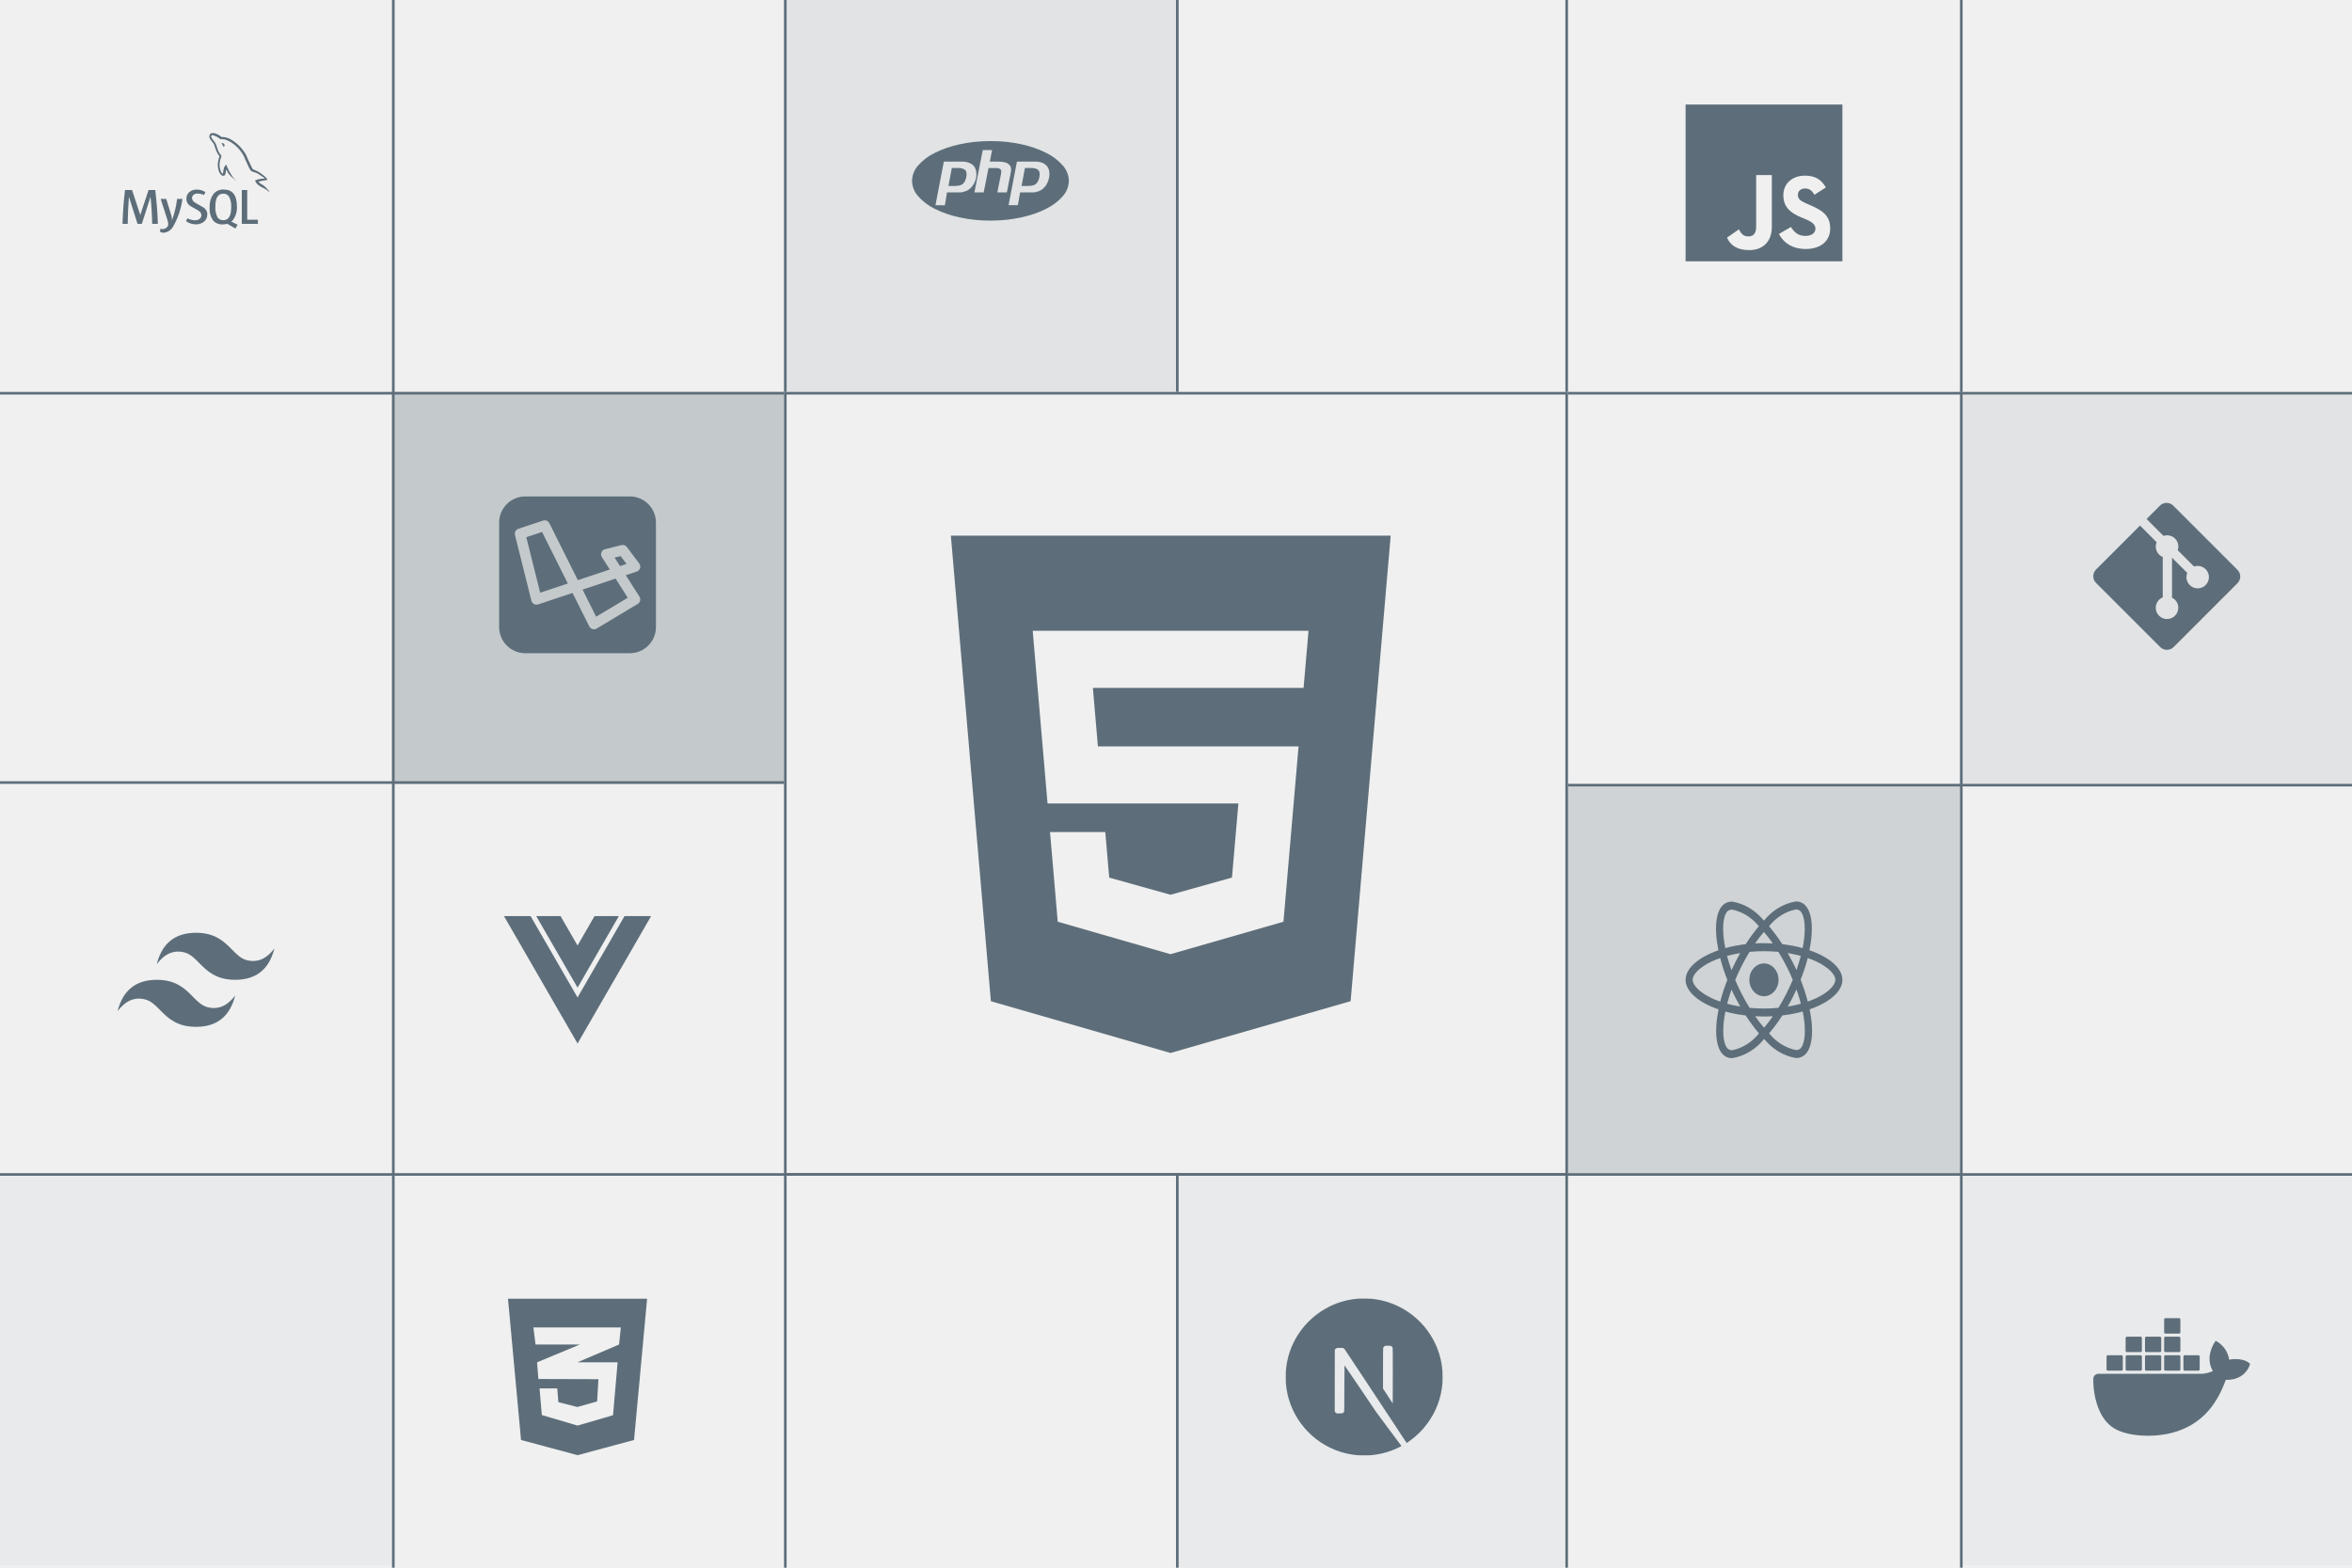
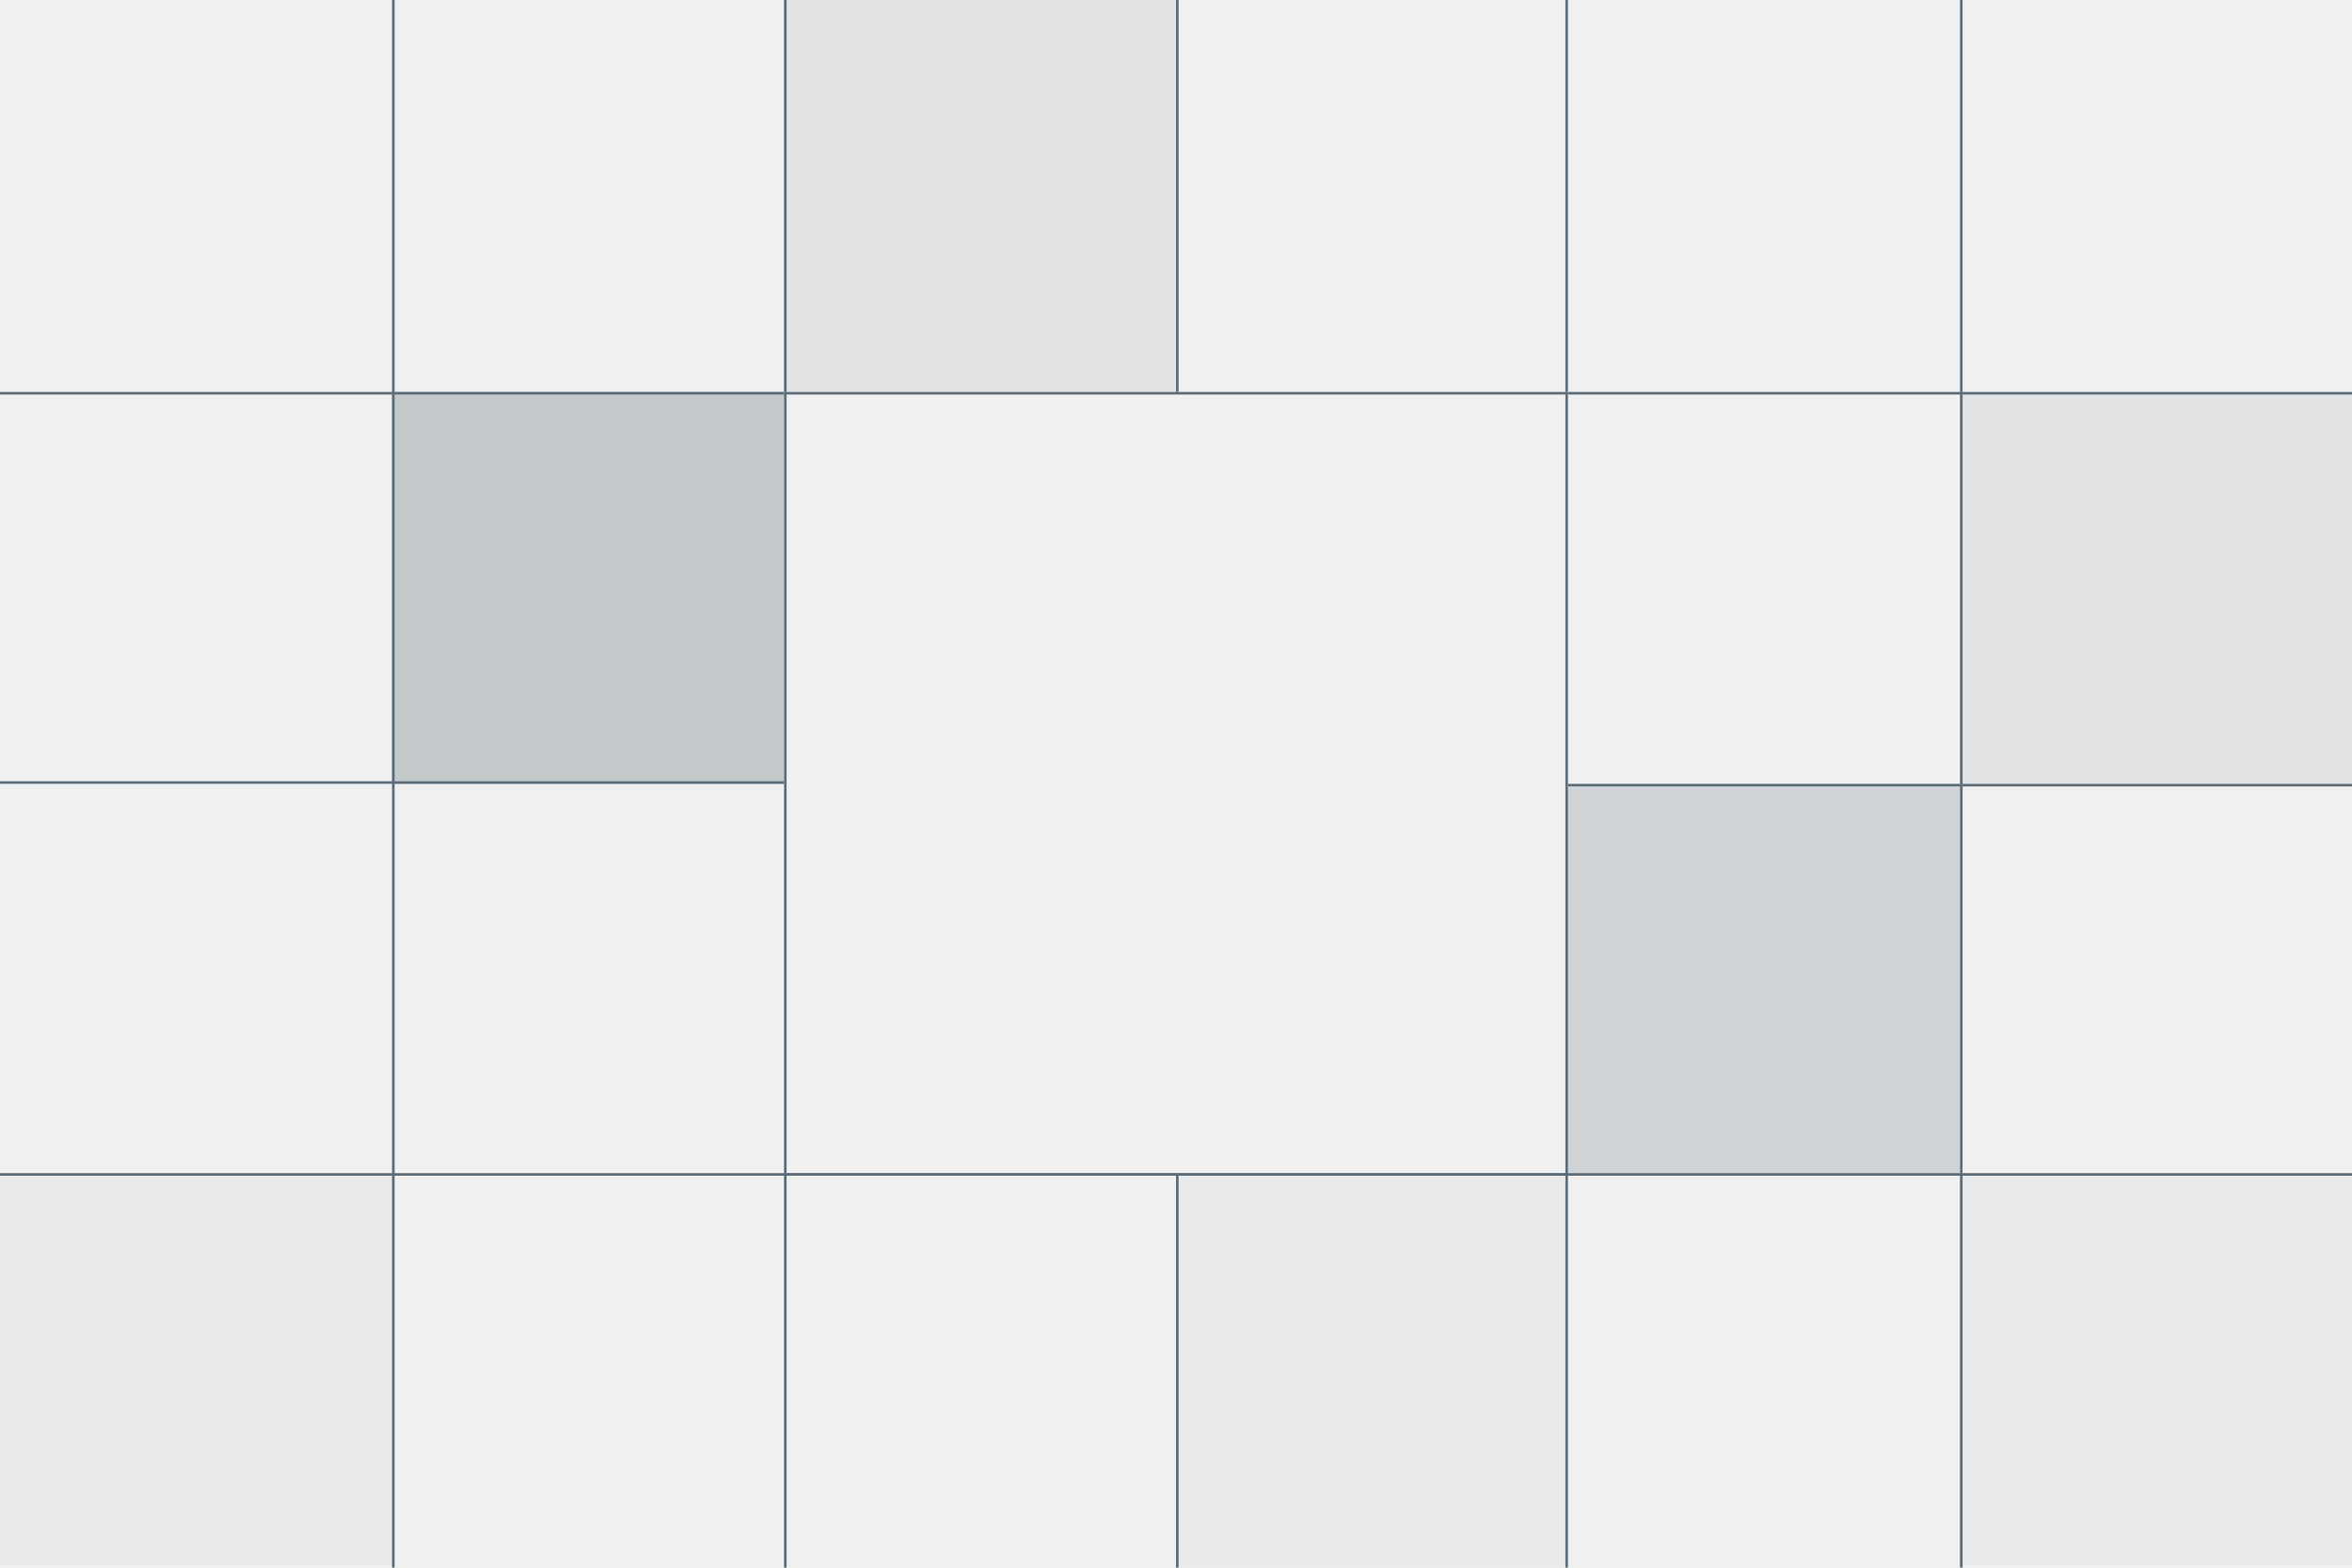
<svg xmlns="http://www.w3.org/2000/svg" width="900" height="600" viewBox="0 0 900 600" fill="none">
  <rect y="450" width="150" height="149" fill="#5D6E7A" fill-opacity="0.05" />
  <rect x="750" y="450" width="150" height="149" fill="#5D6E7A" fill-opacity="0.05" />
  <rect x="150" y="150" width="150" height="150" fill="#5D6E7A" fill-opacity="0.3" />
  <rect x="599" y="301" width="151" height="149" fill="#5D6E7A" fill-opacity="0.22" />
  <rect x="450" y="450" width="149" height="150" fill="#5D6E7A" fill-opacity="0.05" />
  <rect x="750" y="151" width="150" height="149" fill="#5D6E7A" fill-opacity="0.1" />
  <rect x="300" width="150" height="150" fill="#5D6E7A" fill-opacity="0.1" />
-   <path fill-rule="evenodd" clip-rule="evenodd" d="M363.85 205L379.167 383.204L447.897 403L516.819 383.181L532.15 205.003L363.85 205ZM500.201 247.291L499.242 258.37L498.819 263.281H498.753H448H447.928H418.194L420.119 285.663H447.925H448H491.224H496.903L496.389 291.534L491.437 349.079L491.121 352.768L448 365.164L447.902 365.197L404.744 352.768L401.794 318.448H411.541H422.942L424.442 335.884L447.905 342.454L447.925 342.448L471.426 335.866L473.871 307.521H448H447.928H400.849L395.673 247.291L395.17 241.423H447.928H448H500.707L500.201 247.291Z" fill="#5D6E7A" />
-   <g clip-path="url(#clip0_277_50)">
-     <path d="M207.416 203.589L217.282 223.322L206.702 226.848L201.39 205.598L207.416 203.589Z" fill="#5D6E7A" />
-     <path d="M228.109 236.031L222.922 225.658L235.551 221.448L240.211 228.77L228.109 236.031Z" fill="#5D6E7A" />
-     <path d="M239.736 215.837L237.249 216.666L235.178 213.41L237.483 212.834L239.736 215.837Z" fill="#5D6E7A" />
-     <path fill-rule="evenodd" clip-rule="evenodd" d="M191 200C191 194.477 195.477 190 201 190H241C246.523 190 251 194.477 251 200V240C251 245.523 246.523 250 241 250H201C195.477 250 191 245.523 191 240V200ZM210.218 200.249C209.773 199.358 208.741 198.931 207.796 199.246L198.368 202.388C197.376 202.719 196.807 203.757 197.06 204.771L203.346 229.914C203.481 230.454 203.835 230.914 204.324 231.182C204.812 231.45 205.39 231.502 205.919 231.326L219.089 226.936L225.497 239.752C225.746 240.25 226.192 240.622 226.727 240.778C227.262 240.933 227.837 240.859 228.315 240.572L244.029 231.144C244.492 230.866 244.823 230.413 244.947 229.888C245.071 229.363 244.977 228.81 244.688 228.355L239.463 220.145L243.633 218.755C244.243 218.551 244.718 218.067 244.909 217.454C245.101 216.84 244.986 216.172 244.6 215.657L239.886 209.372C239.403 208.728 238.582 208.436 237.801 208.631L231.515 210.203C230.892 210.359 230.381 210.805 230.143 211.402C229.905 211.999 229.968 212.674 230.313 213.217L233.338 217.97L221.116 222.044L210.218 200.249Z" fill="#5D6E7A" />
-   </g>
-   <path d="M856.168 218.085L831.615 193.534C830.959 192.879 830.053 192.474 829.052 192.474C828.051 192.474 827.145 192.879 826.489 193.534L821.402 198.63L827.869 205.097C828.281 204.952 828.756 204.87 829.251 204.87C831.63 204.87 833.557 206.797 833.557 209.177C833.557 209.681 833.471 210.163 833.312 210.613L833.321 210.583L839.55 216.815C839.966 216.667 840.448 216.581 840.949 216.581C843.326 216.581 845.254 218.509 845.254 220.886C845.254 223.264 843.326 225.191 840.949 225.191C838.571 225.191 836.644 223.264 836.644 220.886C836.644 220.299 836.762 219.74 836.974 219.23L836.962 219.259L831.131 213.457V228.746C832.564 229.468 833.529 230.927 833.529 232.61C833.529 234.992 831.598 236.923 829.217 236.923C826.836 236.923 824.904 234.992 824.904 232.61C824.904 231.422 825.384 230.347 826.162 229.567C826.558 229.172 827.029 228.851 827.552 228.626L827.58 228.615V213.176C826.001 212.512 824.914 210.977 824.914 209.19C824.914 208.59 825.036 208.02 825.257 207.5L825.246 207.529L818.891 201.144L802.054 217.97C801.401 218.629 801 219.534 801 220.535C801 221.537 801.403 222.442 802.056 223.1L826.611 247.648C827.265 248.304 828.171 248.709 829.172 248.709C830.173 248.709 831.077 248.304 831.733 247.648L856.172 223.209C856.828 222.555 857.235 221.647 857.235 220.648C857.235 219.649 856.828 218.741 856.172 218.087L856.168 218.085Z" fill="#5D6E7A" />
-   <path d="M671.624 388.948C672.724 389.004 673.849 389.044 674.987 389.044C676.137 389.044 677.274 389.017 678.388 388.948C677.274 390.565 676.173 391.996 675.009 393.359L675.025 393.341C673.867 391.993 672.754 390.56 671.706 389.069L671.624 388.948ZM660.225 387.151C662.391 387.769 665.034 388.294 667.731 388.618L667.993 388.642C669.643 391.187 671.312 393.426 673.102 395.533L673.08 395.506C670.458 398.792 666.919 401.101 662.915 401.93L662.805 401.948C662.797 401.948 662.789 401.948 662.781 401.948C662.285 401.948 661.817 401.811 661.407 401.568L661.423 401.577C659.758 400.51 659.036 396.429 659.598 391.185C659.732 389.893 659.952 388.534 660.223 387.149L660.225 387.151ZM689.799 387.122C690.036 388.186 690.258 389.543 690.416 390.922L690.434 391.115C691.008 396.357 690.3 400.434 688.649 401.523C688.281 401.752 687.841 401.887 687.373 401.887C687.327 401.887 687.281 401.885 687.235 401.883H687.241C683.133 401.04 679.596 398.747 676.98 395.502L676.966 395.484C678.724 393.411 680.381 391.176 681.899 388.824L682.015 388.636C684.968 388.29 687.615 387.755 690.194 387.025L689.799 387.119V387.122ZM662.563 378.74C663.063 379.84 663.588 380.936 664.164 382.037C664.739 383.131 665.326 384.2 665.926 385.244C664.19 384.959 662.513 384.599 660.911 384.161C661.361 382.394 661.925 380.563 662.561 378.735L662.563 378.74ZM687.427 378.683C688.089 380.527 688.651 382.367 689.117 384.15C687.517 384.59 685.826 384.963 684.078 385.244C684.678 384.191 685.278 383.106 685.84 381.994C686.402 380.9 686.929 379.782 687.431 378.681L687.427 378.683ZM658.232 366.67C659.104 369.989 660.041 372.765 661.131 375.442L660.981 375.034C660.049 377.291 659.126 380.051 658.37 382.892L658.266 383.353C656.854 382.866 655.717 382.387 654.611 381.85L654.841 381.949C650.512 379.881 647.711 377.161 647.711 375.004C647.711 372.848 650.512 370.115 654.841 368.055C655.891 367.55 657.044 367.094 658.232 366.67ZM691.72 366.658C692.93 367.078 694.081 367.548 695.157 368.055C699.486 370.133 702.287 372.848 702.287 375.004C702.275 377.161 699.474 379.887 695.145 381.951C694.095 382.457 692.944 382.91 691.758 383.335C690.878 380.004 689.941 377.23 688.855 374.549L689.007 374.971C689.935 372.716 690.86 369.955 691.614 367.114L691.72 366.652V366.658ZM684.062 364.765C685.8 365.055 687.475 365.41 689.077 365.852C688.627 367.626 688.065 369.45 687.427 371.278C686.927 370.185 686.402 369.082 685.826 367.983C685.264 366.883 684.664 365.812 684.064 364.767L684.062 364.765ZM665.912 364.765C665.312 365.823 664.712 366.905 664.152 368.022C663.59 369.115 663.063 370.216 662.563 371.317C661.901 369.475 661.339 367.64 660.873 365.852C662.473 365.432 664.16 365.057 665.91 364.769L665.912 364.765ZM674.999 364.051C676.85 364.051 678.692 364.145 680.505 364.311C681.52 365.945 682.505 367.685 683.462 369.531C684.391 371.328 685.239 373.149 686.006 374.993C685.236 376.833 684.392 378.67 683.474 380.467C682.523 382.32 681.541 384.083 680.523 385.716C678.702 385.893 676.858 385.99 674.997 385.99C673.146 385.99 671.304 385.891 669.491 385.729C668.477 384.096 667.487 382.349 666.534 380.509C665.605 378.713 664.757 376.892 663.99 375.047C664.748 373.203 665.604 371.361 666.522 369.562C667.473 367.709 668.455 365.953 669.473 364.32C671.294 364.141 673.138 364.046 674.999 364.046V364.051ZM674.961 356.682C676.121 358.029 677.234 359.46 678.28 360.951L678.36 361.07C677.26 361.014 676.135 360.976 674.997 360.976C673.847 360.976 672.71 361.003 671.596 361.07C672.708 359.453 673.809 358.022 674.975 356.659L674.959 356.677L674.961 356.682ZM662.755 348.12C666.863 348.964 670.398 351.257 673.016 354.501L673.03 354.519C671.272 356.594 669.615 358.829 668.097 361.185L667.981 361.373C665.03 361.717 662.383 362.247 659.806 362.977L660.199 362.883C659.918 361.508 659.71 360.176 659.564 358.898C658.99 353.656 659.698 349.58 661.349 348.495C661.761 348.277 662.243 348.142 662.751 348.124H662.757L662.755 348.12ZM687.183 348.064V348.082C687.209 348.082 687.239 348.079 687.271 348.079C687.749 348.079 688.199 348.212 688.595 348.445L688.579 348.436C690.244 349.508 690.966 353.587 690.404 358.833C690.27 360.125 690.05 361.486 689.779 362.874C687.609 362.249 684.966 361.722 682.269 361.4L682.013 361.376C680.361 358.829 678.692 356.589 676.902 354.48L676.926 354.507C679.548 351.228 683.081 348.919 687.077 348.086L687.189 348.066L687.183 348.064ZM687.195 345.004C682.309 345.838 678.08 348.502 674.991 352.344L674.975 352.365C671.864 348.524 667.635 345.878 662.869 345.076L662.757 345.061C662.731 345.061 662.699 345.061 662.667 345.061C661.685 345.061 660.763 345.35 659.964 345.858L659.992 345.842C656.555 348.068 655.785 355.004 657.56 363.707C649.949 366.346 645 370.564 645 375.009C645 379.472 649.975 383.701 657.608 386.32C655.847 395.057 656.633 402.004 660.079 404.227C660.835 404.715 661.743 405 662.709 405C662.753 405 662.797 405 662.839 404.998H662.833C667.719 404.164 671.948 401.498 675.037 397.653L675.053 397.633C678.164 401.476 682.393 404.122 687.159 404.924L687.271 404.939C687.301 404.939 687.339 404.939 687.375 404.939C688.351 404.939 689.269 404.652 690.064 404.151L690.036 404.167C693.471 401.943 694.243 395.007 692.468 386.302C700.051 383.685 705 379.458 705 375.007C705 370.544 700.025 366.315 692.392 363.689C694.153 354.961 693.367 348.007 689.921 345.782C689.157 345.29 688.241 345 687.265 345C687.239 345 687.213 345 687.187 345H687.191L687.195 345.004ZM680.575 375.009C680.575 378.475 678.072 381.284 674.985 381.284C671.898 381.284 669.395 378.475 669.395 375.009C669.395 371.543 671.898 368.734 674.985 368.734C676.529 368.734 677.926 369.437 678.938 370.571C679.95 371.707 680.575 373.275 680.575 375.009Z" fill="#5D6E7A" />
-   <g clip-path="url(#clip1_277_50)">
-     <path d="M75.002 357C67.002 357 62.002 361 60.002 369C63.002 365 66.502 363.5 70.502 364.5C72.785 365.07 74.415 366.725 76.222 368.56C79.165 371.545 82.567 375 90.002 375C98.002 375 103.002 371 105.002 363C102.002 367 98.502 368.5 94.502 367.5C92.22 366.93 90.59 365.275 88.782 363.44C85.842 360.455 82.44 357 75.002 357ZM60.002 375C52.002 375 47.002 379 45.002 387C48.002 383 51.502 381.5 55.502 382.5C57.785 383.07 59.415 384.725 61.222 386.56C64.165 389.545 67.567 393 75.002 393C83.002 393 88.002 389 90.002 381C87.002 385 83.502 386.5 79.502 385.5C77.22 384.93 75.59 383.275 73.782 381.44C70.842 378.455 67.44 375 60.002 375Z" fill="#5D6E7A" />
-   </g>
-   <g clip-path="url(#clip2_277_50)">
-     <path d="M520.035 497.016C519.906 497.028 519.496 497.069 519.126 497.098C510.604 497.866 502.622 502.464 497.566 509.53C494.751 513.459 492.95 517.916 492.27 522.637C492.029 524.285 492 524.772 492 527.006C492 529.24 492.029 529.727 492.27 531.375C493.9 542.64 501.918 552.105 512.792 555.612C514.739 556.239 516.792 556.667 519.126 556.925C520.035 557.025 523.965 557.025 524.874 556.925C528.903 556.48 532.317 555.483 535.683 553.764C536.199 553.501 536.299 553.43 536.229 553.372C536.182 553.336 533.982 550.387 531.343 546.821L526.545 540.341L520.534 531.445C517.226 526.554 514.504 522.555 514.481 522.555C514.457 522.549 514.434 526.502 514.422 531.328C514.405 539.778 514.399 540.118 514.293 540.318C514.141 540.605 514.023 540.722 513.777 540.851C513.589 540.945 513.425 540.963 512.54 540.963H511.525L511.255 540.793C511.079 540.681 510.95 540.535 510.862 540.365L510.739 540.101L510.751 528.343L510.768 516.579L510.95 516.351C511.044 516.227 511.243 516.069 511.384 515.993C511.625 515.876 511.718 515.864 512.733 515.864C513.93 515.864 514.129 515.911 514.44 516.251C514.528 516.345 517.783 521.247 521.677 527.152C525.572 533.058 530.897 541.121 533.513 545.079L538.264 552.275L538.504 552.117C540.633 550.733 542.886 548.762 544.669 546.71C548.463 542.353 550.909 537.04 551.73 531.375C551.971 529.727 552 529.24 552 527.006C552 524.772 551.971 524.285 551.73 522.637C550.1 511.372 542.082 501.907 531.208 498.4C529.29 497.778 527.249 497.35 524.962 497.092C524.399 497.034 520.522 496.969 520.035 497.016ZM532.317 515.16C532.598 515.301 532.827 515.571 532.909 515.852C532.956 516.005 532.968 519.265 532.956 526.613L532.938 537.157L531.079 534.307L529.214 531.457V523.792C529.214 518.837 529.238 516.051 529.273 515.917C529.367 515.588 529.572 515.33 529.853 515.178C530.094 515.055 530.182 515.043 531.103 515.043C531.971 515.043 532.123 515.055 532.317 515.16Z" fill="#5D6E7A" />
-   </g>
-   <path d="M247.614 497.059L242.623 551.119L220.999 556.941L199.375 551.119L194.385 497.059H247.614ZM237.557 508.051H220.98H204.109L204.916 514.579H220.98H221.882L220.98 514.955L205.503 521.401L206.016 527.782L220.98 527.831L229 527.856L228.487 536.365L220.98 538.478V538.471L220.918 538.488L213.669 536.658L213.229 531.377H213.205H206.48H206.457L207.337 541.573L220.98 545.608V545.6L221.005 545.608L234.575 541.646L236.335 521.401H220.98H220.942L220.98 521.384L236.898 514.579L237.557 508.051Z" fill="#5D6E7A" />
-   <g clip-path="url(#clip3_277_50)">
-     <path fill-rule="evenodd" clip-rule="evenodd" d="M690.984 95.296C685.749 95.296 682.365 92.801 680.715 89.537L685.305 86.878C686.514 88.852 688.083 90.301 690.864 90.301C693.198 90.301 694.689 89.133 694.689 87.522C694.689 85.099 691.455 84.151 689.172 83.173C685.104 81.442 682.404 79.267 682.404 74.674C682.404 70.447 685.626 67.226 690.663 67.226C694.245 67.226 696.825 68.473 698.676 71.734L694.287 74.554C693.321 72.823 692.274 72.139 690.663 72.139C689.01 72.139 687.963 73.186 687.963 74.554C687.963 76.246 689.01 76.93 691.428 77.978C696.495 80.15 700.329 81.856 700.329 87.442C700.329 92.518 696.342 95.296 690.984 95.296ZM678 86.797C678 92.638 674.403 95.726 669.408 95.726C664.896 95.726 662.193 94 660.864 91H660.819H660.798H660.786L665.373 87.793C666.258 89.362 667.056 90.476 668.988 90.476C670.842 90.476 672 89.537 672 86.72V67H678V86.797ZM645 100H705V40H645V100Z" fill="#5D6E7A" />
-   </g>
-   <path d="M101.299 68.386C101.145 68.374 100.967 68.367 100.787 68.367C99.879 68.367 99.011 68.536 98.212 68.843L98.261 68.826C98.027 68.92 97.652 68.92 97.62 69.218C97.749 69.342 97.768 69.546 97.877 69.719C98.096 70.09 98.366 70.405 98.681 70.668L98.687 70.673C99.015 70.93 99.343 71.179 99.688 71.399C100.297 71.774 100.989 71.997 101.586 72.374C101.925 72.593 102.272 72.873 102.617 73.107C102.787 73.223 102.898 73.435 103.117 73.51V73.463C103.011 73.323 102.977 73.118 102.872 72.963C102.714 72.805 102.559 72.664 102.403 72.511C101.938 71.901 101.4 71.38 100.796 70.945L100.774 70.93C100.273 70.589 99.176 70.111 98.97 69.535L98.94 69.501C99.349 69.443 99.712 69.357 100.063 69.241L100.018 69.254C100.551 69.113 101.038 69.143 101.587 69.006C101.835 68.942 102.086 68.866 102.337 68.787V68.646C102.056 68.365 101.846 67.983 101.556 67.72C100.789 67.045 99.943 66.411 99.052 65.841L98.968 65.791C98.477 65.478 97.852 65.275 97.335 65.009C97.147 64.915 96.834 64.868 96.725 64.711C96.482 64.364 96.266 63.966 96.096 63.546L96.081 63.505C95.621 62.612 95.193 61.704 94.798 60.781C94.528 60.062 94.26 59.474 93.958 58.904L94.001 58.992C92.527 56.519 90.474 54.531 88.024 53.176L87.943 53.134C87.364 52.847 86.691 52.624 85.984 52.499L85.937 52.491C85.545 52.472 85.155 52.444 84.765 52.428C84.491 52.251 84.255 52.071 84.034 51.873L84.039 51.878C83.149 51.316 80.844 50.097 80.188 51.709C79.766 52.726 80.814 53.729 81.176 54.244C81.465 54.587 81.727 54.972 81.954 55.379L81.973 55.416C82.084 55.688 82.114 55.968 82.224 56.251C82.496 57.098 82.772 57.794 83.085 58.467L83.036 58.351C83.222 58.724 83.415 59.041 83.63 59.341L83.615 59.318C83.741 59.489 83.957 59.569 84.007 59.851C83.846 60.19 83.721 60.584 83.651 60.994L83.647 61.021C83.445 61.643 83.327 62.361 83.327 63.106C83.327 64.27 83.614 65.367 84.12 66.331L84.101 66.293C84.352 66.681 84.949 67.544 85.747 67.214C86.451 66.933 86.295 66.042 86.497 65.258C86.544 65.071 86.514 64.947 86.61 64.819V64.855C86.829 65.296 87.05 65.716 87.251 66.156C87.817 66.972 88.49 67.666 89.259 68.237L89.284 68.254C89.659 68.536 89.957 69.023 90.425 69.196V69.149H90.39C90.283 69.032 90.165 68.929 90.035 68.841L90.028 68.838C89.737 68.552 89.467 68.245 89.224 67.921L89.209 67.9C88.597 67.075 88.016 66.141 87.512 65.161L87.457 65.046C87.201 64.555 86.985 64.024 86.779 63.539C86.685 63.351 86.685 63.07 86.527 62.976C86.25 63.288 86.001 63.634 85.792 64.007L85.777 64.037C85.537 64.737 85.38 65.545 85.339 66.383V66.404C85.275 66.421 85.307 66.404 85.275 66.438C84.774 66.316 84.602 65.796 84.414 65.359C84.159 64.673 84.011 63.878 84.011 63.051C84.011 62.384 84.107 61.739 84.287 61.129L84.275 61.178C84.386 60.85 84.855 59.815 84.667 59.5C84.57 59.202 84.26 59.031 84.088 58.789C83.884 58.501 83.696 58.172 83.54 57.826L83.525 57.788C83.15 56.913 82.963 55.941 82.556 55.066C82.311 54.608 82.052 54.214 81.761 53.847L81.774 53.864C81.465 53.506 81.18 53.106 80.932 52.682L80.912 52.645C80.835 52.474 80.724 52.191 80.848 52.004C80.871 51.895 80.957 51.811 81.067 51.794C81.274 51.625 81.855 51.844 82.057 51.938C82.652 52.163 83.164 52.428 83.638 52.739L83.608 52.72C83.827 52.874 84.066 53.172 84.347 53.249H84.675C85.175 53.359 85.742 53.282 86.21 53.419C87.071 53.71 87.816 54.074 88.504 54.52L88.464 54.496C90.534 55.833 92.192 57.64 93.313 59.776L93.35 59.852C93.538 60.212 93.621 60.544 93.791 60.919C94.119 61.692 94.524 62.474 94.858 63.22C95.175 64.022 95.55 64.716 95.996 65.356L95.974 65.322C96.208 65.65 97.149 65.821 97.571 65.991C98.016 66.147 98.372 66.295 98.717 66.462L98.647 66.432C99.186 66.76 99.71 67.135 100.217 67.495C100.474 67.673 101.256 68.065 101.302 68.38L101.299 68.386ZM79.316 82.097C79.316 82.126 79.318 82.157 79.318 82.189C79.318 83.236 78.851 84.171 78.112 84.801L78.107 84.805C77.297 85.465 76.252 85.866 75.114 85.866C75.026 85.866 74.938 85.864 74.852 85.859H74.863C73.477 85.84 72.202 85.39 71.158 84.638L71.177 84.651L71.732 83.536C72.536 83.986 73.492 84.265 74.509 84.304H74.52C74.57 84.308 74.629 84.31 74.689 84.31C75.311 84.31 75.891 84.115 76.365 83.783L76.356 83.789C76.785 83.463 77.059 82.953 77.059 82.379C77.059 82.368 77.059 82.358 77.059 82.347V82.349C77.059 81.576 76.52 80.92 75.54 80.369C74.63 79.87 72.816 78.829 72.816 78.829C71.919 78.274 71.332 77.297 71.332 76.184C71.332 76.144 71.332 76.105 71.334 76.066V76.071C71.332 76.036 71.332 75.994 71.332 75.953C71.332 74.987 71.758 74.121 72.431 73.532L72.435 73.529C73.151 72.921 74.087 72.552 75.109 72.552C75.174 72.552 75.238 72.554 75.302 72.556H75.292C75.309 72.556 75.33 72.556 75.35 72.556C76.549 72.556 77.664 72.914 78.594 73.531L78.572 73.517L78.073 74.633C77.34 74.303 76.485 74.104 75.585 74.095H75.581C75.536 74.091 75.486 74.089 75.433 74.089C74.908 74.089 74.424 74.273 74.046 74.581L74.049 74.577C73.695 74.871 73.47 75.312 73.468 75.805C73.468 76.574 74.016 77.234 75.028 77.796C75.949 78.301 77.809 79.366 77.809 79.366C78.724 79.904 79.329 80.882 79.329 82.004C79.329 82.037 79.329 82.073 79.327 82.107V82.101L79.316 82.097ZM83.201 83.093C82.689 82.071 82.391 80.868 82.391 79.594C82.391 79.394 82.399 79.195 82.414 79L82.412 79.026C82.412 75.763 83.404 74.13 85.387 74.129C85.436 74.125 85.494 74.123 85.554 74.123C86.445 74.123 87.227 74.588 87.671 75.289L87.677 75.299C88.185 76.315 88.483 77.515 88.483 78.782C88.483 78.978 88.475 79.171 88.462 79.362L88.464 79.336C88.464 82.626 87.472 84.272 85.489 84.274C85.438 84.278 85.38 84.28 85.322 84.28C84.431 84.28 83.647 83.815 83.203 83.114L83.197 83.104L83.201 83.093ZM90.915 86.003L88.534 84.831C88.751 84.649 88.946 84.458 89.126 84.252L89.132 84.246C90.094 82.949 90.671 81.316 90.671 79.549C90.671 79.345 90.664 79.142 90.649 78.942L90.65 78.968C90.65 74.681 88.967 72.536 85.601 72.533C85.526 72.529 85.438 72.528 85.35 72.528C83.912 72.528 82.62 73.159 81.74 74.162L81.737 74.168C80.779 75.466 80.203 77.097 80.203 78.863C80.203 79.062 80.21 79.259 80.225 79.454L80.224 79.427C80.207 79.617 80.197 79.838 80.197 80.061C80.197 81.7 80.711 83.219 81.585 84.466L81.568 84.441C82.41 85.338 83.604 85.896 84.926 85.896C85.05 85.896 85.172 85.891 85.292 85.881L85.275 85.883C85.292 85.883 85.314 85.883 85.335 85.883C85.918 85.883 86.482 85.799 87.017 85.643L86.975 85.654L90.081 87.464L90.924 86.007L90.915 86.003ZM98.692 85.686H92.529V72.73H94.603V84.094H98.692V85.686ZM69.816 76.127C69.277 80.035 68.046 83.562 66.244 86.721L66.319 86.577C65.597 87.966 64.232 88.934 62.629 89.089L62.61 89.091C62.124 89.065 61.672 88.949 61.262 88.759L61.284 88.769V87.612C61.541 87.651 61.837 87.674 62.139 87.674C62.156 87.674 62.173 87.674 62.192 87.674C62.222 87.676 62.254 87.676 62.287 87.676C62.829 87.676 63.326 87.479 63.709 87.151L63.705 87.153C64.117 86.813 64.382 86.307 64.397 85.737C64.297 84.916 64.108 84.166 63.836 83.459L63.859 83.522L61.483 76.127H63.615L65.319 81.657C65.623 82.437 65.799 83.341 65.799 84.284C65.799 84.286 65.799 84.287 65.799 84.287C66.703 81.921 67.389 79.161 67.738 76.298L67.755 76.126L69.816 76.127ZM60.403 85.686H58.232C58.17 82.235 57.96 78.791 57.6 75.353H57.581L54.277 85.686H52.626L49.344 75.353H49.322C49.066 78.792 48.913 82.236 48.864 85.686H46.884C47.013 81.08 47.333 76.761 47.844 72.728H50.539L53.666 82.251H53.685L56.84 72.728H59.406C59.973 77.449 60.307 81.769 60.409 85.686H60.403ZM85.322 54.773C85.318 54.773 85.312 54.773 85.307 54.773C85.084 54.773 84.868 54.801 84.662 54.854L84.68 54.85V54.88H84.712C84.874 55.12 85.039 55.328 85.217 55.523L85.213 55.519C85.339 55.771 85.447 56.02 85.573 56.269L85.605 56.234C85.809 56.072 85.939 55.825 85.939 55.547C85.939 55.514 85.937 55.482 85.933 55.448V55.452C85.839 55.341 85.826 55.233 85.746 55.124C85.652 54.966 85.451 54.889 85.324 54.766L85.322 54.773Z" fill="#5D6E7A" />
-   <g clip-path="url(#clip4_277_50)">
-     <path d="M379 54.002C378.913 54.002 378.81 54.002 378.71 54.002C374.685 54.002 370.76 54.44 366.985 55.27L367.345 55.203C363.74 55.96 360.55 57.08 357.57 58.56L357.805 58.455C355.278 59.672 353.138 61.303 351.38 63.28L351.362 63.3C349.935 64.86 349.045 66.933 349 69.21V69.22C349.047 71.505 349.935 73.573 351.365 75.138L351.36 75.13C353.135 77.127 355.275 78.757 357.682 79.922L357.802 79.975C360.547 81.347 363.738 82.47 367.077 83.18L367.342 83.228C370.757 83.99 374.683 84.427 378.708 84.427H379.015H379H379.29C383.315 84.427 387.24 83.99 391.015 83.16L390.655 83.228C394.26 82.47 397.45 81.35 400.43 79.87L400.195 79.975C402.722 78.757 404.862 77.127 406.62 75.15L406.638 75.13C408.065 73.57 408.955 71.498 409 69.22V69.21C408.955 66.922 408.065 64.85 406.632 63.282L406.638 63.29C404.862 61.292 402.722 59.663 400.315 58.498L400.195 58.445C397.45 57.072 394.26 55.95 390.92 55.24L390.655 55.193C387.24 54.43 383.315 53.992 379.29 53.992C379.188 53.992 379.085 53.992 378.983 53.992H378.997L379 54.002ZM371.2 72.162C370.872 72.46 370.5 72.715 370.095 72.915L370.068 72.927C369.715 73.097 369.298 73.255 368.863 73.375L368.81 73.388C368.38 73.543 367.882 73.635 367.362 73.635C367.342 73.635 367.323 73.635 367.302 73.635H362.375L361.575 78.543H357.957L361.157 61.855H368.09C368.135 61.855 368.19 61.852 368.245 61.852C369.145 61.852 370.01 62.01 370.81 62.3L370.757 62.282C371.495 62.553 372.123 62.972 372.628 63.505L372.63 63.508C373.067 64.065 373.38 64.74 373.515 65.48L373.52 65.507C373.582 65.873 373.62 66.293 373.62 66.722C373.62 67.213 373.573 67.69 373.483 68.155L373.49 68.108C373.4 68.555 373.283 68.945 373.135 69.32L373.153 69.272C373.009 69.641 372.856 69.988 372.693 70.315C372.489 70.642 372.264 70.969 372.017 71.297C371.778 71.62 371.515 71.903 371.225 72.155L371.218 72.16L371.2 72.162ZM381.63 73.635L383.042 66.58C383.103 66.312 383.138 66.007 383.138 65.692C383.138 65.627 383.135 65.562 383.132 65.498V65.507C383.13 65.235 383.025 64.987 382.855 64.8C382.682 64.65 382.478 64.535 382.252 64.465L382.24 64.463C381.927 64.362 381.568 64.308 381.195 64.308C381.153 64.308 381.11 64.308 381.067 64.31H381.073H378.257L376.417 73.635H372.86L376.06 57.435H379.618L378.76 61.852H381.96C382.015 61.852 382.077 61.85 382.143 61.85C382.97 61.85 383.775 61.953 384.545 62.142L384.478 62.127C385.1 62.265 385.642 62.557 386.08 62.958L386.077 62.955C386.468 63.263 386.745 63.7 386.842 64.2L386.845 64.213C386.88 64.435 386.9 64.69 386.9 64.95C386.9 65.375 386.847 65.787 386.745 66.18L386.752 66.145L385.28 73.63L381.63 73.635ZM401.385 68.175C401.285 68.627 401.18 68.995 401.055 69.358L401.077 69.28C400.942 69.677 400.777 70.022 400.575 70.343L400.588 70.323C400.415 70.71 400.21 71.043 399.967 71.343L399.975 71.332C399.73 71.638 399.467 71.907 399.182 72.155L399.175 72.162C398.847 72.46 398.475 72.715 398.07 72.915L398.043 72.927C397.69 73.097 397.272 73.255 396.838 73.375L396.785 73.388C396.355 73.543 395.857 73.635 395.338 73.635C395.318 73.635 395.298 73.635 395.278 73.635H390.35L389.493 78.532H385.935L389.135 61.845H396.007C396.062 61.843 396.125 61.843 396.19 61.843C397.102 61.843 397.98 62 398.792 62.292L398.738 62.275C399.455 62.535 400.06 62.955 400.533 63.495L400.537 63.5C401.013 64.055 401.35 64.743 401.482 65.498L401.488 65.522C401.543 65.85 401.575 66.225 401.575 66.61C401.575 67.162 401.51 67.698 401.388 68.213L401.397 68.165L401.385 68.175ZM394.635 64.308H392.19L390.908 71.18H393.048H393.177C393.802 71.18 394.418 71.123 395.013 71.015L394.95 71.025C395.46 70.935 395.915 70.752 396.315 70.495L396.3 70.502C396.64 70.198 396.925 69.845 397.148 69.45L397.158 69.43C397.415 68.96 397.608 68.412 397.705 67.835L397.71 67.805C397.787 67.483 397.83 67.11 397.83 66.728C397.83 66.543 397.82 66.36 397.8 66.183L397.802 66.205C397.767 65.81 397.623 65.453 397.4 65.157L397.403 65.162C397.112 64.892 396.765 64.683 396.38 64.555L396.36 64.55C395.895 64.395 395.362 64.308 394.807 64.308C394.75 64.308 394.692 64.308 394.637 64.31H394.645L394.635 64.308ZM366.66 64.308H364.215L362.927 71.18H365.073H365.202C365.827 71.18 366.443 71.123 367.038 71.015L366.975 71.025C367.485 70.935 367.94 70.752 368.34 70.495L368.325 70.502C368.665 70.198 368.95 69.845 369.173 69.45L369.182 69.43C369.44 68.96 369.632 68.412 369.73 67.835L369.735 67.805C369.812 67.483 369.855 67.11 369.855 66.728C369.855 66.543 369.845 66.36 369.825 66.183L369.828 66.205C369.793 65.81 369.648 65.453 369.425 65.157L369.427 65.162C369.137 64.892 368.79 64.683 368.405 64.555L368.385 64.55C367.92 64.395 367.387 64.308 366.833 64.308C366.775 64.308 366.718 64.308 366.663 64.31H366.67L366.66 64.308Z" fill="#5D6E7A" />
-   </g>
-   <g clip-path="url(#clip5_277_50)">
-     <path d="M847.282 514.01L847.845 513.159L848.827 513.755L849.262 514.066C850.312 514.876 852.521 516.946 852.997 520.381C853.834 520.231 854.677 520.156 855.521 520.156C857.524 520.156 858.87 520.621 859.635 521.007L860.029 521.221L860.284 521.39L861 521.975L860.752 522.725C860.368 523.753 859.767 524.687 858.99 525.463C857.902 526.584 855.99 527.908 852.956 528.08L852.289 528.099H851.734C850.346 531.763 848.482 535.891 845.351 539.596C843.493 541.798 841.289 543.683 838.826 545.176C835.873 546.928 832.639 548.156 829.267 548.806C826.852 549.275 824.4 549.507 821.944 549.5C816.506 549.5 811.706 548.42 808.755 546.53C806.119 544.846 804.094 542.097 802.732 538.366C801.541 534.957 800.956 531.365 801.004 527.754C800.997 527.291 801.158 526.841 801.455 526.486C801.752 526.131 802.167 525.894 802.624 525.819L802.879 525.8H842.404L842.749 525.774L843.307 525.714C844.267 525.586 845.73 525.301 846.757 524.701C845.527 522.665 845.179 520.284 845.752 517.749C845.993 516.691 846.371 515.67 846.877 514.711L847.282 514.01ZM811.837 518.69L811.987 518.716C812.056 518.742 812.118 518.783 812.168 518.836C812.218 518.89 812.255 518.954 812.276 519.024L812.299 519.174V524.105L812.276 524.259C812.255 524.329 812.217 524.394 812.166 524.447C812.115 524.5 812.053 524.541 811.984 524.566L811.837 524.589H806.542C806.444 524.587 806.348 524.555 806.269 524.495C806.19 524.436 806.132 524.353 806.104 524.259L806.077 524.109V519.17L806.104 519.02C806.125 518.949 806.162 518.884 806.213 518.83C806.264 518.776 806.327 518.734 806.396 518.709L806.542 518.686L811.837 518.69ZM819.139 518.69L819.285 518.716C819.354 518.741 819.417 518.782 819.467 518.836C819.518 518.889 819.556 518.953 819.577 519.024L819.6 519.174V524.105L819.574 524.259C819.552 524.329 819.514 524.394 819.464 524.447C819.413 524.5 819.35 524.541 819.281 524.566L819.135 524.589H813.84C813.741 524.587 813.646 524.554 813.567 524.495C813.488 524.435 813.43 524.353 813.401 524.259L813.375 524.112V519.174C813.374 519.073 813.404 518.975 813.461 518.893C813.518 518.81 813.6 518.747 813.694 518.712L813.84 518.686L819.139 518.69ZM826.549 518.69L826.695 518.716C826.763 518.742 826.825 518.783 826.875 518.836C826.925 518.89 826.962 518.954 826.984 519.024L827.01 519.174V524.105L826.984 524.259C826.962 524.329 826.924 524.394 826.874 524.447C826.823 524.5 826.76 524.541 826.691 524.566L826.545 524.589H821.25C821.151 524.587 821.056 524.555 820.977 524.495C820.898 524.436 820.84 524.353 820.811 524.259L820.789 524.109V519.17L820.811 519.02C820.832 518.949 820.87 518.884 820.921 518.83C820.971 518.776 821.034 518.734 821.104 518.709L821.25 518.686L826.549 518.69ZM833.869 518.69L834.015 518.716C834.084 518.741 834.147 518.782 834.197 518.836C834.248 518.889 834.286 518.953 834.307 519.024L834.334 519.174V524.105C834.334 524.205 834.304 524.303 834.247 524.386C834.19 524.469 834.109 524.532 834.015 524.566L833.865 524.589H828.574C828.475 524.587 828.379 524.555 828.3 524.495C828.222 524.436 828.164 524.353 828.135 524.259L828.112 524.109V519.17L828.135 519.02C828.156 518.949 828.194 518.884 828.244 518.83C828.295 518.776 828.358 518.734 828.427 518.709L828.577 518.686H833.872L833.869 518.69ZM841.256 518.69L841.402 518.716C841.472 518.741 841.534 518.782 841.585 518.836C841.636 518.889 841.673 518.953 841.695 519.024L841.717 519.174V524.105C841.718 524.205 841.688 524.303 841.631 524.386C841.574 524.469 841.493 524.532 841.399 524.566L841.252 524.589H835.957C835.859 524.587 835.763 524.555 835.684 524.495C835.605 524.436 835.547 524.353 835.519 524.259L835.496 524.109V519.17L835.519 519.02C835.54 518.949 835.577 518.884 835.628 518.83C835.679 518.776 835.742 518.734 835.811 518.709L835.961 518.686H841.252L841.256 518.69ZM819.131 511.595L819.281 511.621C819.349 511.647 819.411 511.687 819.461 511.74C819.511 511.792 819.548 511.856 819.57 511.925L819.596 512.079V517.01C819.597 517.11 819.567 517.208 819.51 517.291C819.453 517.374 819.372 517.437 819.277 517.471L819.131 517.498H813.84C813.74 517.495 813.644 517.461 813.565 517.4C813.487 517.34 813.429 517.256 813.401 517.16L813.375 517.01V512.079C813.375 511.979 813.405 511.882 813.462 511.8C813.519 511.718 813.6 511.656 813.694 511.621L813.84 511.595H819.131ZM826.541 511.595L826.691 511.621C826.759 511.647 826.821 511.687 826.871 511.74C826.921 511.792 826.958 511.856 826.98 511.925L827.006 512.079V517.01C827.007 517.11 826.977 517.208 826.92 517.291C826.863 517.374 826.782 517.437 826.687 517.471L826.541 517.498H821.25C821.15 517.495 821.054 517.461 820.975 517.4C820.897 517.34 820.839 517.256 820.811 517.16L820.789 517.01V512.079L820.811 511.929C820.833 511.858 820.871 511.794 820.921 511.741C820.972 511.687 821.034 511.646 821.104 511.621L821.25 511.595H826.541ZM833.865 511.595C834.067 511.595 834.24 511.734 834.304 511.925L834.33 512.079V517.01C834.331 517.11 834.301 517.208 834.243 517.291C834.186 517.374 834.105 517.437 834.011 517.471L833.861 517.498H828.574C828.474 517.495 828.378 517.461 828.299 517.4C828.22 517.34 828.163 517.256 828.135 517.16L828.112 517.01V512.079L828.135 511.929C828.157 511.858 828.194 511.794 828.245 511.741C828.296 511.687 828.358 511.646 828.427 511.621L828.577 511.595H833.872H833.865ZM833.865 504.5C834.067 504.5 834.24 504.639 834.304 504.83L834.33 504.98V509.915C834.331 510.015 834.301 510.113 834.243 510.196C834.186 510.279 834.105 510.342 834.011 510.376L833.861 510.399H828.574C828.475 510.397 828.379 510.365 828.3 510.305C828.222 510.246 828.164 510.163 828.135 510.069L828.112 509.919V504.98L828.135 504.83C828.157 504.76 828.194 504.695 828.245 504.642C828.296 504.589 828.358 504.548 828.427 504.523L828.574 504.5H833.869H833.865Z" fill="#5D6E7A" />
-   </g>
  <rect x="300.5" y="150.5" width="299" height="299" stroke="#5D6E7A" />
  <line y1="449.5" x2="900" y2="449.5" stroke="#5D6E7A" />
  <line y1="299.5" x2="300" y2="299.5" stroke="#5D6E7A" />
  <line x1="900" y1="300.5" x2="600" y2="300.5" stroke="#5D6E7A" />
  <line y1="150.5" x2="300" y2="150.5" stroke="#5D6E7A" />
  <line x1="900" y1="150.5" x2="600" y2="150.5" stroke="#5D6E7A" />
  <line x1="300.5" y1="2.18557e-08" x2="300.5" y2="150" stroke="#5D6E7A" />
  <line x1="150.5" y1="2.18557e-08" x2="150.5" y2="600" stroke="#5D6E7A" />
  <line x1="300.5" y1="450" x2="300.5" y2="600" stroke="#5D6E7A" />
  <line x1="450.5" y1="2.18557e-08" x2="450.5" y2="150" stroke="#5D6E7A" />
  <line x1="450.5" y1="450" x2="450.5" y2="600" stroke="#5D6E7A" />
  <line x1="599.5" y1="2.18557e-08" x2="599.5" y2="150" stroke="#5D6E7A" />
  <line x1="750.5" y1="2.18557e-08" x2="750.5" y2="150" stroke="#5D6E7A" />
  <line x1="750.5" y1="150" x2="750.5" y2="300" stroke="#5D6E7A" />
  <line x1="750.5" y1="300" x2="750.5" y2="600" stroke="#5D6E7A" />
  <line x1="599.5" y1="450" x2="599.5" y2="600" stroke="#5D6E7A" />
-   <path d="M221 361.879L214.497 350.616H205.189L221 378.001L236.811 350.616H227.503L221 361.879Z" fill="#5D6E7A" />
-   <path d="M238.977 350.616L221 381.751L203.024 350.616H192.845L221 399.384L249.156 350.616H238.977Z" fill="#5D6E7A" />
  <defs>
    <clipPath id="clip0_277_50">
      <rect width="60" height="60" fill="white" transform="translate(191 190)" />
    </clipPath>
    <clipPath id="clip1_277_50">
      <rect width="60" height="60" fill="white" transform="translate(45 345)" />
    </clipPath>
    <clipPath id="clip2_277_50">
      <rect width="60" height="60" fill="white" transform="translate(492 497)" />
    </clipPath>
    <clipPath id="clip3_277_50">
      <rect width="60" height="60" fill="white" transform="translate(645 40)" />
    </clipPath>
    <clipPath id="clip4_277_50">
      <rect width="60" height="60" fill="white" transform="translate(349 40)" />
    </clipPath>
    <clipPath id="clip5_277_50">
      <rect width="60" height="60" fill="white" transform="translate(801 497)" />
    </clipPath>
  </defs>
</svg>
